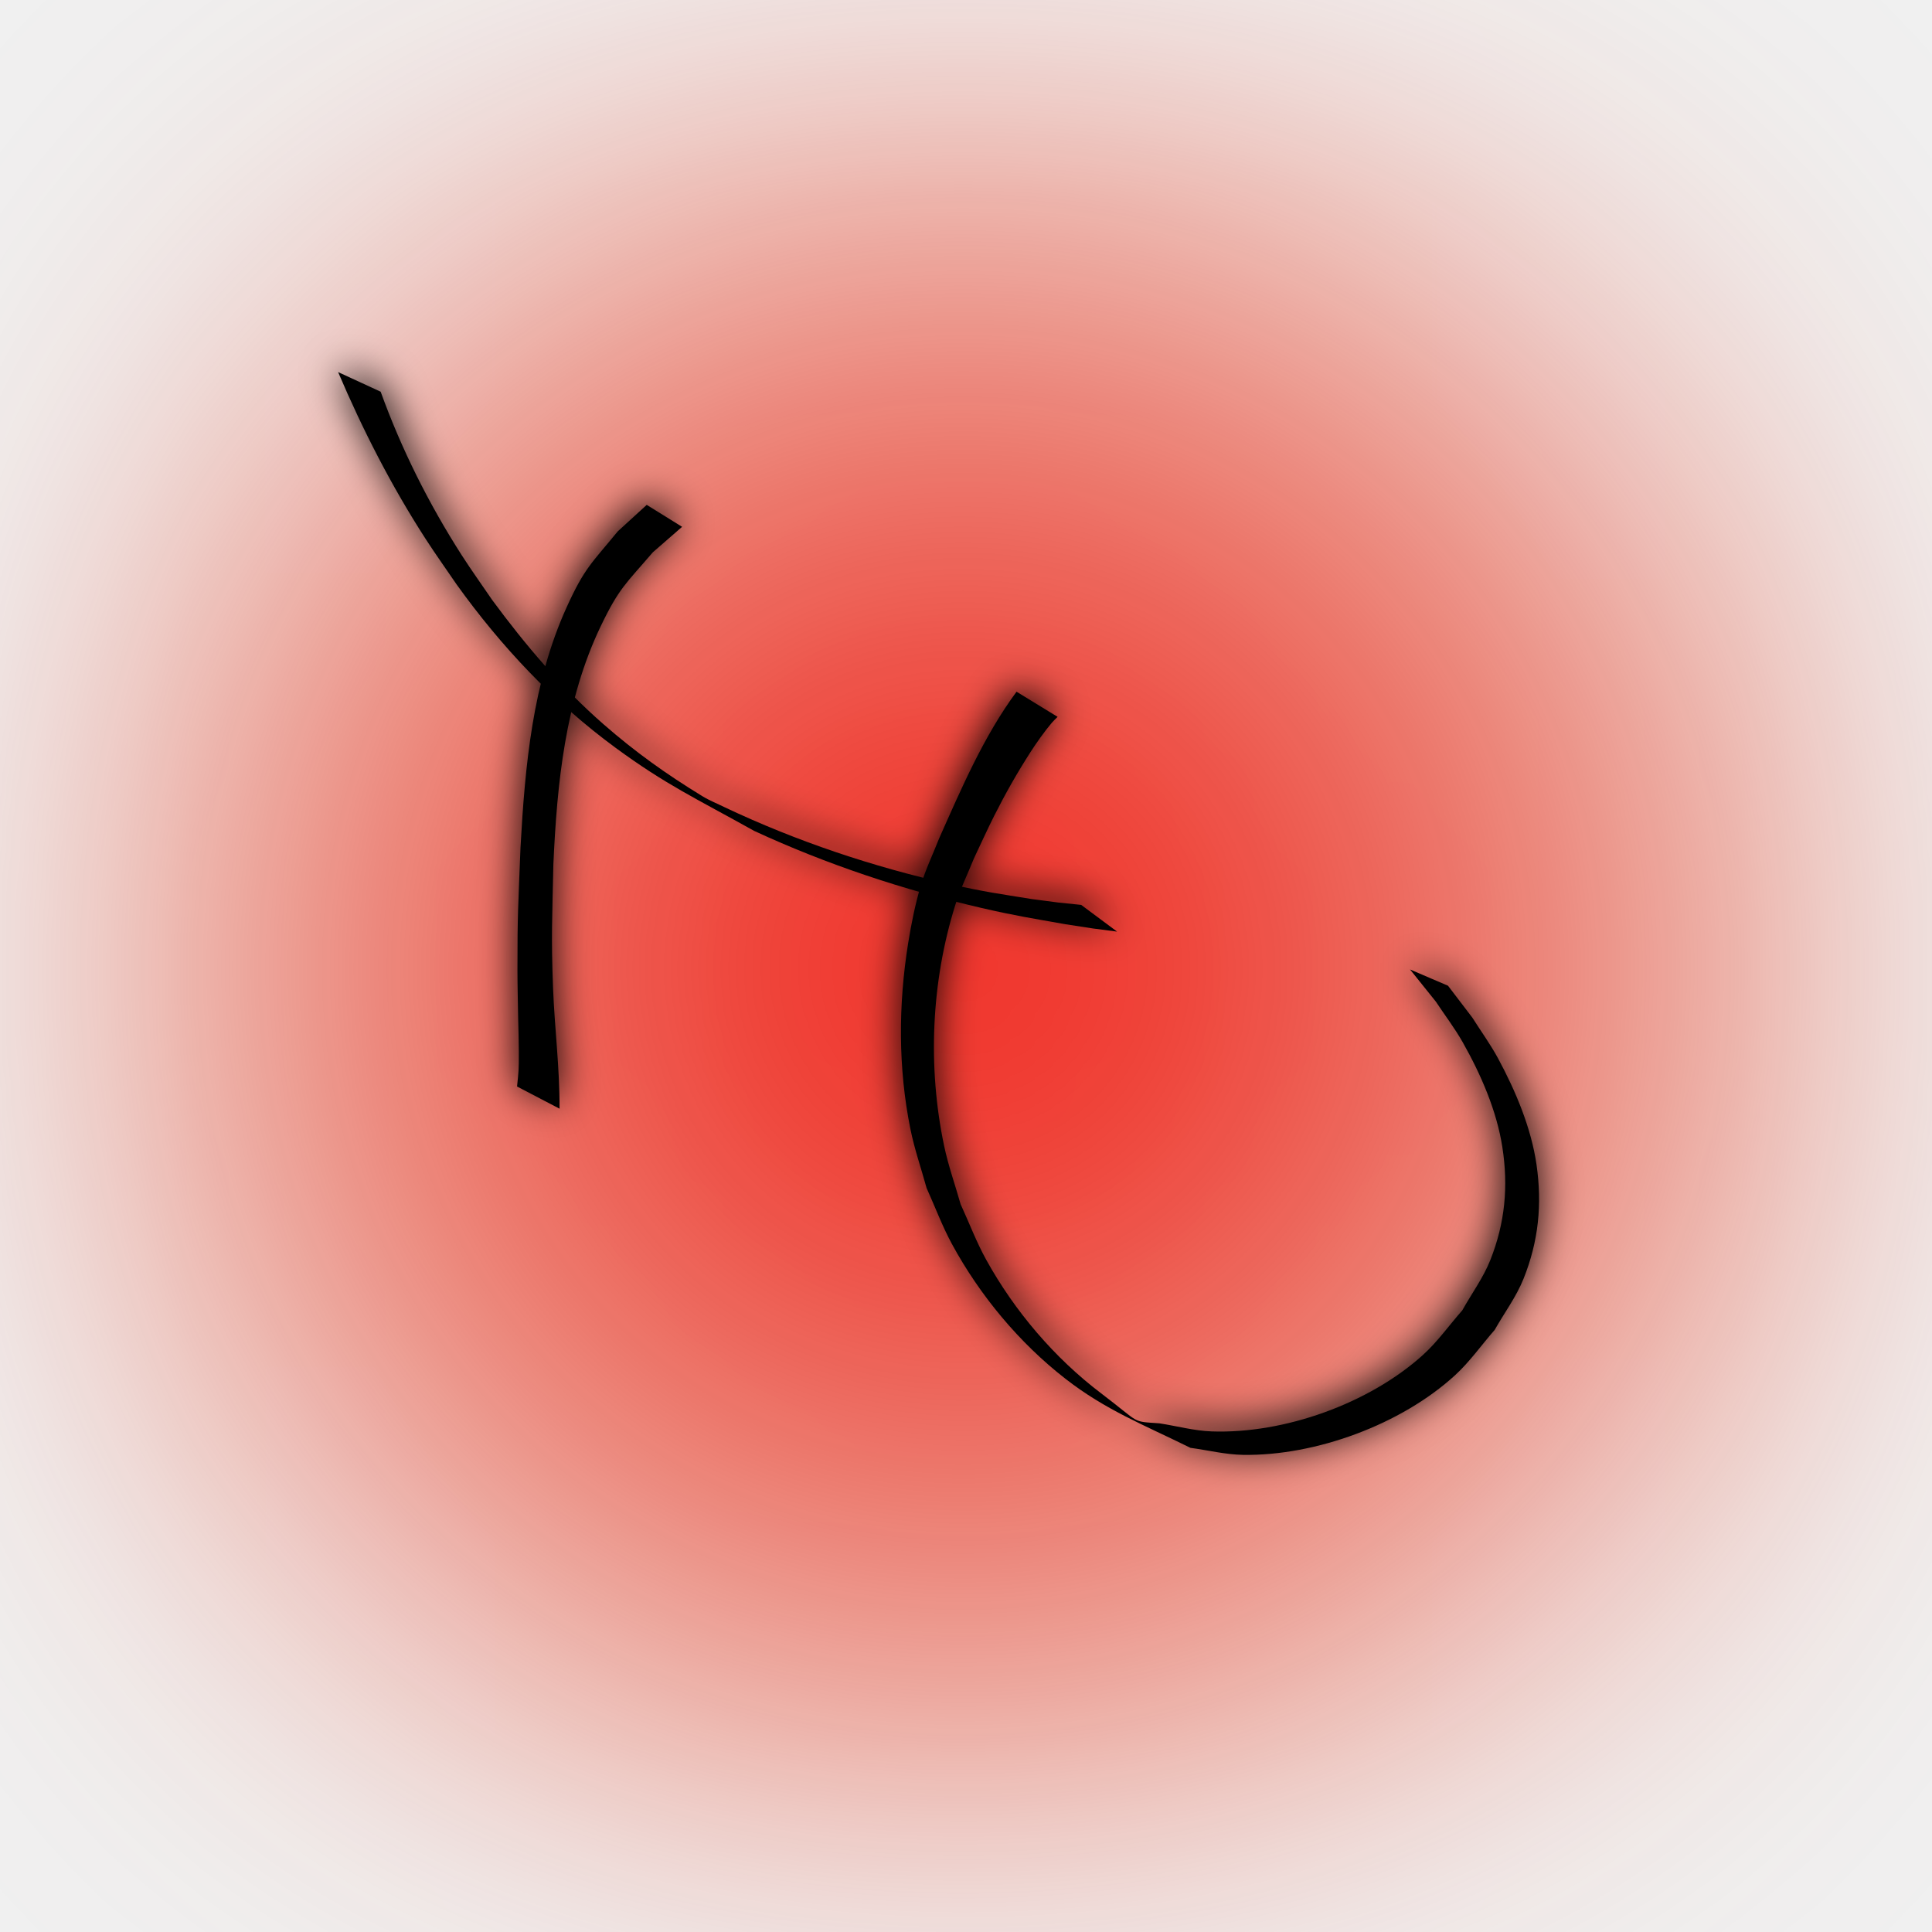
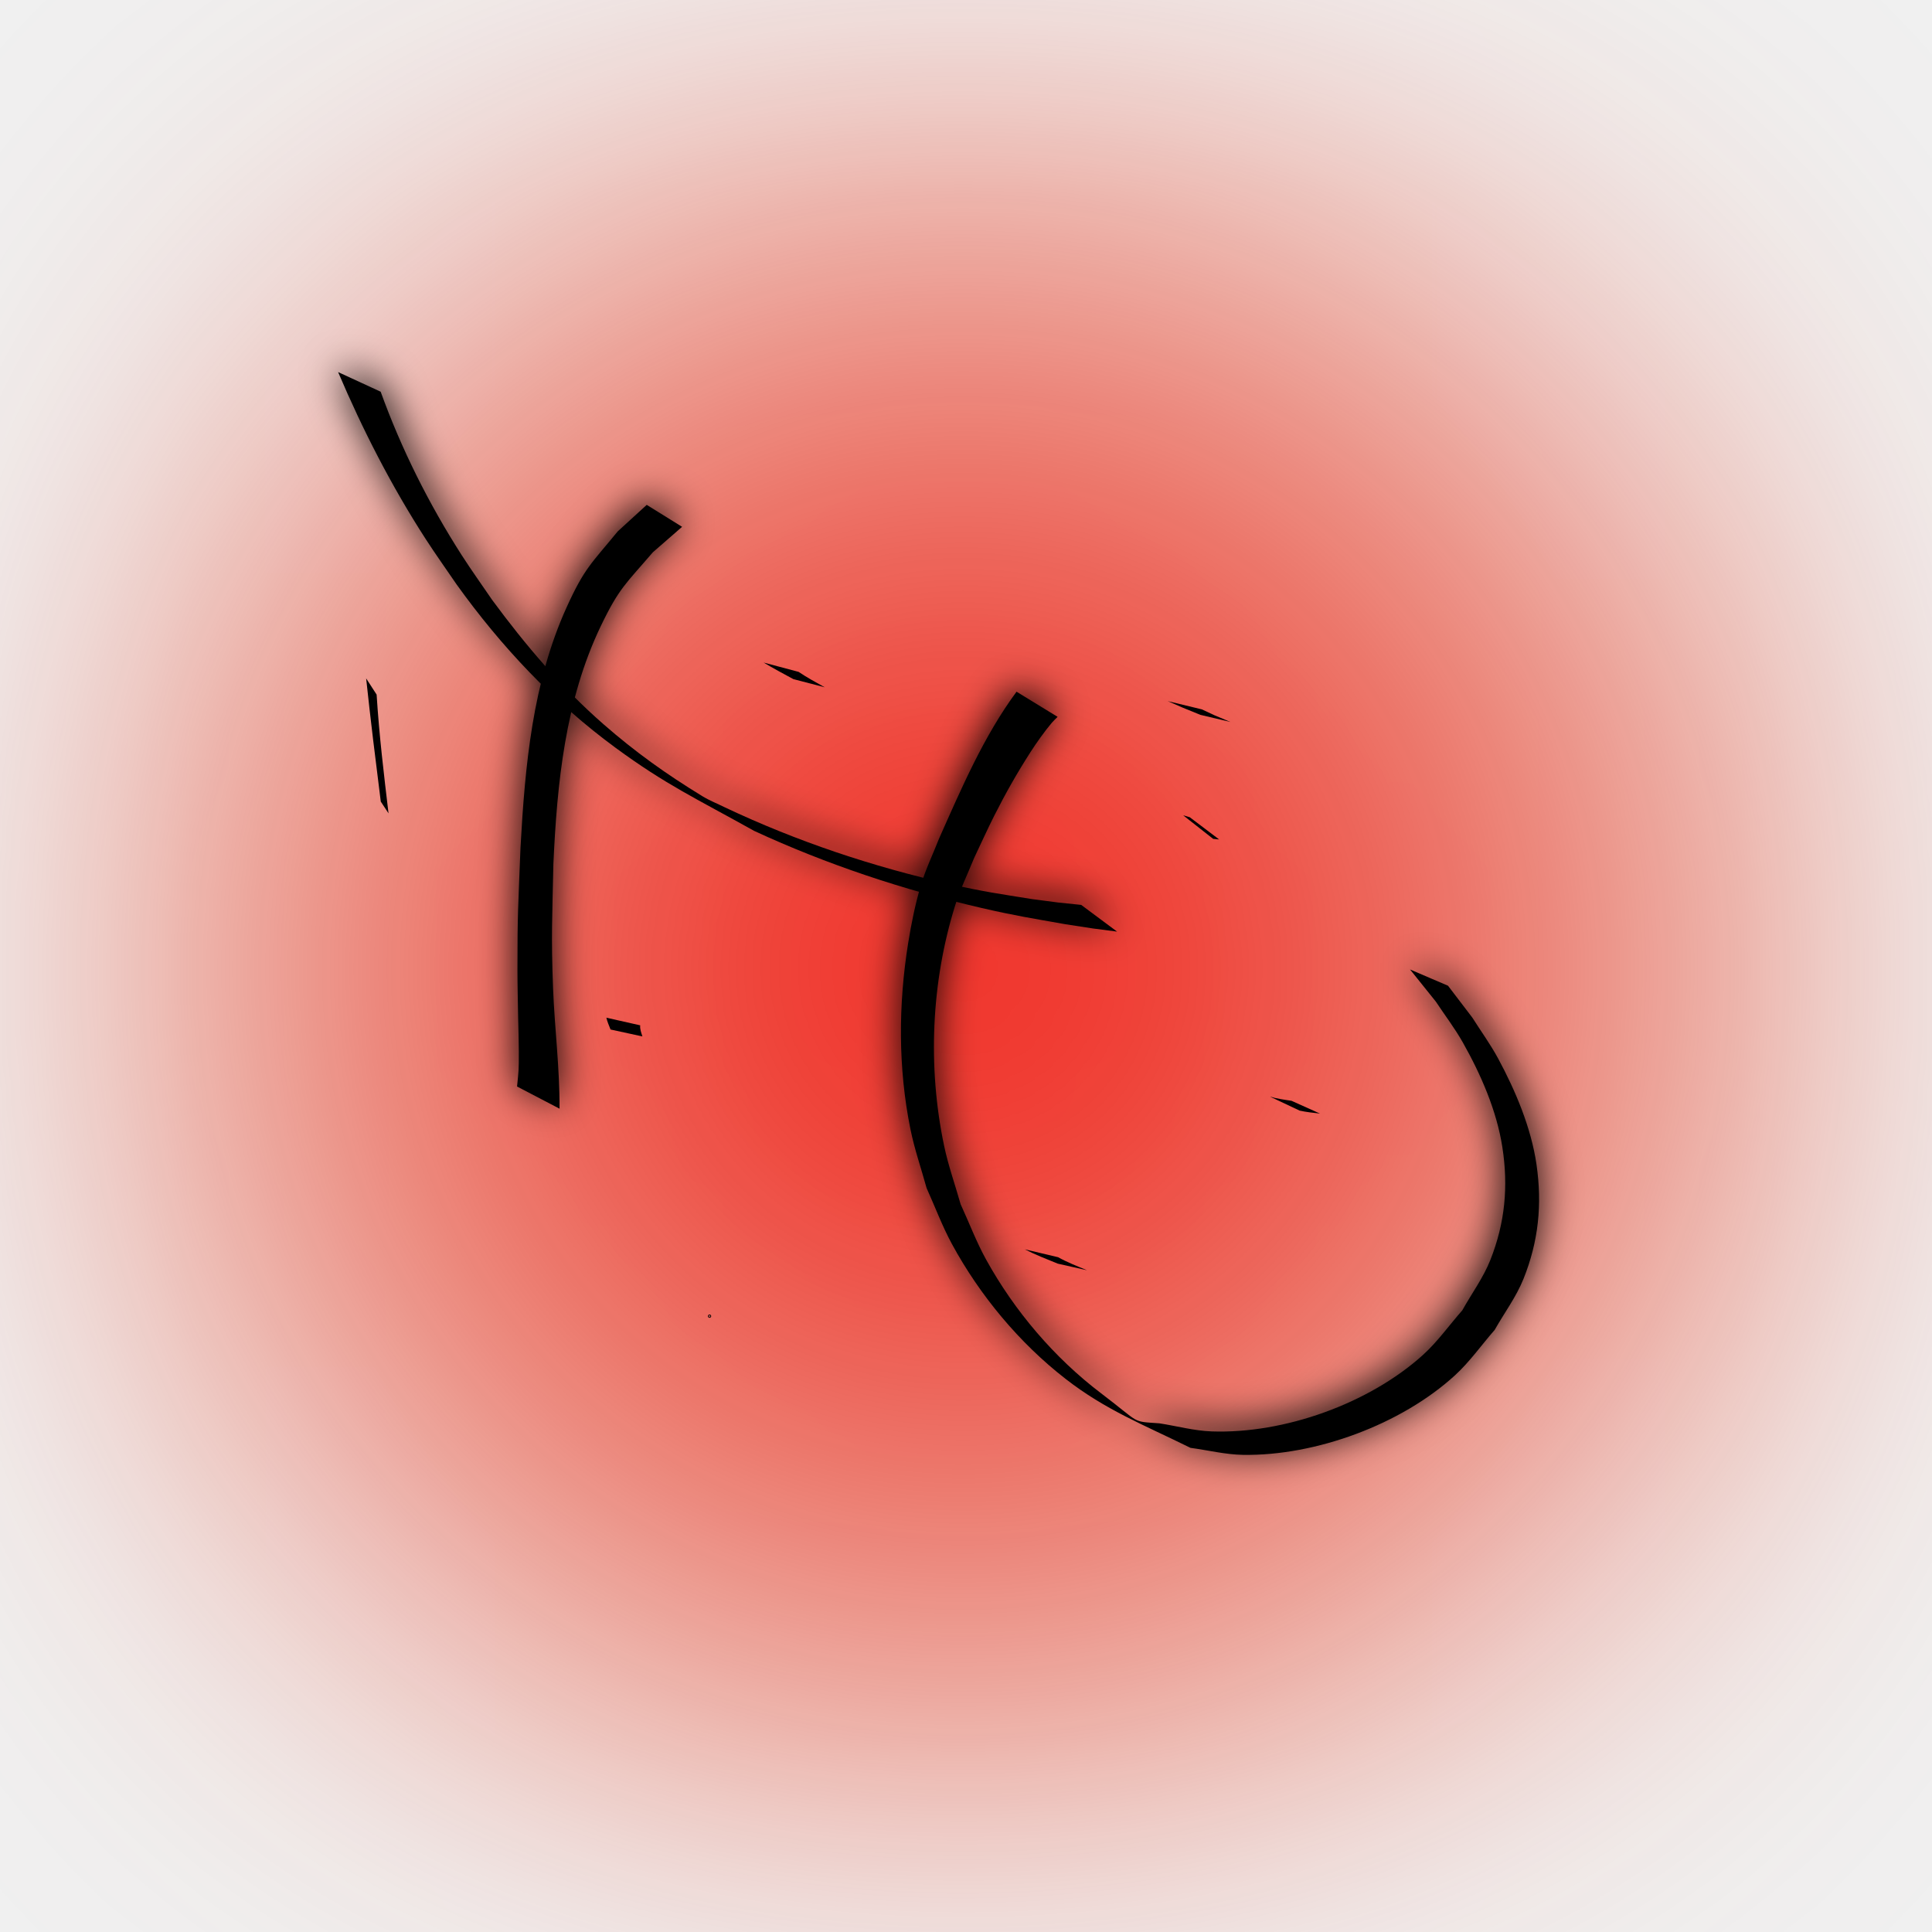
<svg xmlns="http://www.w3.org/2000/svg" xmlns:xlink="http://www.w3.org/1999/xlink" width="200mm" height="200mm" viewBox="0 0 200 200" version="1.1" id="svg1">
  <defs id="defs1">
    <linearGradient id="linearGradient6">
      <stop style="stop-color:#f60000;stop-opacity:1;" offset="0" id="stop6" />
      <stop style="stop-color:#e02802;stop-opacity:0.308;" offset="0.969" id="stop8" />
      <stop style="stop-color:#ffffff;stop-opacity:0;" offset="1" id="stop7" />
    </linearGradient>
    <radialGradient xlink:href="#linearGradient6" id="radialGradient7" cx="100" cy="100" fx="100" fy="100" r="75" gradientUnits="userSpaceOnUse" />
    <filter style="color-interpolation-filters:sRGB" id="filter24" x="-0.329" y="-0.329" width="1.658" height="1.658">
      <feGaussianBlur stdDeviation="20.569" id="feGaussianBlur24" />
    </filter>
    <filter style="color-interpolation-filters:sRGB" id="filter1" x="-0.038" y="-0.043" width="1.077" height="1.085">
      <feGaussianBlur stdDeviation="1.993" id="feGaussianBlur1" />
    </filter>
  </defs>
  <g id="layer1" style="fill:#ffffff;fill-opacity:1" transform="matrix(1.230823,0,0,1.230823,-23.37036,-22.79426)">
    <circle style="display:inline;fill:url(#radialGradient7);fill-opacity:1;fill-rule:evenodd;stroke-width:0.91;filter:url(#filter24)" id="Rune_Base" cx="100" cy="100" r="75" />
  </g>
  <g id="layer2-0" transform="translate(0,-0.517)" style="filter:url(#filter1)">
    <path style="fill:#000000;fill-opacity:1;fill-rule:evenodd;stroke-width:0.333" id="path8-3" d="m 35,38.517 c 2.561,6.008 5.532,11.815 9.081,17.304 1.028,1.59 2.131,3.129 3.197,4.694 4.62,6.437 10.056,12.209 16.456,16.903 5.224,3.831 8.241,5.195 14.342,8.598 7.539,3.486 15.455,6.107 23.542,7.979 3.409,0.789 5.333,1.089 8.68,1.682 3.814,0.585 2.032,0.337 5.344,0.764 0,0 -3.717,-2.766 -3.717,-2.766 v 0 c -3.147,-0.321 -1.451,-0.128 -5.088,-0.601 -3.426,-0.552 -4.909,-0.743 -8.435,-1.536 C 90.366,89.728 82.512,87.112 75.061,83.587 74.275,83.197 73.45,82.875 72.701,82.417 68.946,80.119 65.795,77.872 62.48,74.978 58.125,71.176 54.382,66.764 50.96,62.122 49.904,60.569 48.805,59.044 47.791,57.463 44.386,52.148 41.551,46.488 39.406,40.551 Z" />
    <path style="fill:#000000;fill-opacity:1;fill-rule:evenodd;stroke-width:0.333" id="path9-9" d="m 105.232,71.605 c -3.409,4.623 -5.693,9.982 -8.019,15.2 -0.632,1.624 -1.403,3.201 -1.897,4.872 -0.576,1.949 -0.981,3.95 -1.303,5.956 -1.021,6.365 -1.049,12.931 0.236,19.264 0.418,2.063 1.114,4.059 1.672,6.089 0.876,1.934 1.614,3.937 2.627,5.802 2.892,5.322 6.964,10.224 11.753,13.948 4.169,3.242 8.057,4.737 12.938,7.145 1.813,0.242 3.61,0.696 5.438,0.725 7.525,0.119 16.383,-3.151 21.938,-8.231 1.537,-1.406 2.743,-3.137 4.114,-4.705 0.994,-1.76 2.227,-3.404 2.981,-5.279 1.561,-3.885 1.946,-7.717 1.347,-11.847 -0.55,-3.793 -2.167,-7.625 -3.971,-10.968 -0.791,-1.466 -1.778,-2.819 -2.667,-4.228 -0.84,-1.102 -1.681,-2.203 -2.521,-3.305 0,0 -3.932,-1.685 -3.932,-1.685 v 0 c 0.891,1.11 1.781,2.219 2.672,3.329 0.931,1.409 1.964,2.756 2.794,4.227 1.867,3.309 3.505,7.052 4.092,10.842 0.63,4.067 0.279,7.825 -1.238,11.664 -0.733,1.854 -1.94,3.484 -2.91,5.225 -1.359,1.541 -2.552,3.246 -4.077,4.623 -5.574,5.033 -14.357,8.176 -21.863,7.911 -1.821,-0.064 -3.601,-0.557 -5.402,-0.835 -2.986,-0.221 -1.845,0.078 -6.041,-3.103 -4.842,-3.671 -8.969,-8.525 -11.904,-13.837 -1.02,-1.845 -1.764,-3.829 -2.646,-5.743 -0.57,-2.016 -1.279,-3.998 -1.71,-6.049 -1.717,-8.171 -1.337,-16.966 1.162,-24.94 0.518,-1.654 1.289,-3.217 1.933,-4.826 0.702,-1.475 1.37,-2.967 2.107,-4.425 1.168,-2.314 2.347,-4.392 3.738,-6.561 0.587,-0.915 1.473,-2.174 2.217,-3.046 0.183,-0.215 0.395,-0.404 0.593,-0.606 z" />
    <path style="fill:#000000;fill-opacity:1;fill-rule:evenodd;stroke-width:0.333" id="path10-8" d="m 57.924,114.772 c 0.024,-4.173 -0.512,-8.325 -0.672,-12.49 -0.206,-5.37 -0.08,-7.325 0.033,-12.817 0.378,-8.371 1.223,-16.963 4.897,-24.629 1.915,-3.997 2.621,-4.415 5.394,-7.657 1.011,-0.881 2.023,-1.762 3.034,-2.643 0,0 -3.661,-2.272 -3.661,-2.272 v 0 c -0.999,0.913 -1.998,1.826 -2.996,2.739 -2.743,3.35 -3.44,3.776 -5.299,7.871 -3.531,7.778 -4.307,16.433 -4.771,24.845 -0.233,6.091 -0.323,6.802 -0.316,12.703 0.002,1.661 0.048,3.321 0.072,4.981 0.023,1.149 0.068,2.299 0.07,3.448 0.004,2.045 -0.021,1.984 -0.183,3.624 z" />
  </g>
  <g id="layer2">
    <path style="fill:#000000;fill-opacity:1;fill-rule:evenodd;stroke-width:0.333" id="path8" d="m 35,38.517 c 2.561,6.008 5.532,11.815 9.081,17.304 1.028,1.59 2.131,3.129 3.197,4.694 4.62,6.437 10.056,12.209 16.456,16.903 5.224,3.831 8.241,5.195 14.342,8.598 7.539,3.486 15.455,6.107 23.542,7.979 3.409,0.789 5.333,1.089 8.68,1.682 3.814,0.585 2.032,0.337 5.344,0.764 0,0 -3.717,-2.766 -3.717,-2.766 v 0 c -3.147,-0.321 -1.451,-0.128 -5.088,-0.601 -3.426,-0.552 -4.909,-0.743 -8.435,-1.536 C 90.366,89.728 82.512,87.112 75.061,83.587 74.275,83.197 73.45,82.875 72.701,82.417 68.946,80.119 65.795,77.872 62.48,74.978 58.125,71.176 54.382,66.764 50.96,62.122 49.904,60.569 48.805,59.044 47.791,57.463 44.386,52.148 41.551,46.488 39.406,40.551 Z" />
    <path style="fill:#000000;fill-opacity:1;fill-rule:evenodd;stroke-width:0.333" id="path9" d="m 105.232,71.605 c -3.409,4.623 -5.693,9.982 -8.019,15.2 -0.632,1.624 -1.403,3.201 -1.897,4.872 -0.576,1.949 -0.981,3.95 -1.303,5.956 -1.021,6.365 -1.049,12.931 0.236,19.264 0.418,2.063 1.114,4.059 1.672,6.089 0.876,1.934 1.614,3.937 2.627,5.802 2.892,5.322 6.964,10.224 11.753,13.948 4.169,3.242 8.057,4.737 12.938,7.145 1.813,0.242 3.61,0.696 5.438,0.725 7.525,0.119 16.383,-3.151 21.938,-8.231 1.537,-1.406 2.743,-3.137 4.114,-4.705 0.994,-1.76 2.227,-3.404 2.981,-5.279 1.561,-3.885 1.946,-7.717 1.347,-11.847 -0.55,-3.793 -2.167,-7.625 -3.971,-10.968 -0.791,-1.466 -1.778,-2.819 -2.667,-4.228 -0.84,-1.102 -1.681,-2.203 -2.521,-3.305 0,0 -3.932,-1.685 -3.932,-1.685 v 0 c 0.891,1.11 1.781,2.219 2.672,3.329 0.931,1.409 1.964,2.756 2.794,4.227 1.867,3.309 3.505,7.052 4.092,10.842 0.63,4.067 0.279,7.825 -1.238,11.664 -0.733,1.854 -1.94,3.484 -2.91,5.225 -1.359,1.541 -2.552,3.246 -4.077,4.623 -5.574,5.033 -14.357,8.176 -21.863,7.911 -1.821,-0.064 -3.601,-0.557 -5.402,-0.835 -2.986,-0.221 -1.845,0.078 -6.041,-3.103 -4.842,-3.671 -8.969,-8.525 -11.904,-13.837 -1.02,-1.845 -1.764,-3.829 -2.646,-5.743 -0.57,-2.016 -1.279,-3.998 -1.71,-6.049 -1.717,-8.171 -1.337,-16.966 1.162,-24.94 0.518,-1.654 1.289,-3.217 1.933,-4.826 0.702,-1.475 1.37,-2.967 2.107,-4.425 1.168,-2.314 2.347,-4.392 3.738,-6.561 0.587,-0.915 1.473,-2.174 2.217,-3.046 0.183,-0.215 0.395,-0.404 0.593,-0.606 z" />
    <path style="fill:#000000;fill-opacity:1;fill-rule:evenodd;stroke-width:0.333" id="path10" d="m 57.924,114.772 c 0.024,-4.173 -0.512,-8.325 -0.672,-12.49 -0.206,-5.37 -0.08,-7.325 0.033,-12.817 0.378,-8.371 1.223,-16.963 4.897,-24.629 1.915,-3.997 2.621,-4.415 5.394,-7.657 1.011,-0.881 2.023,-1.762 3.034,-2.643 0,0 -3.661,-2.272 -3.661,-2.272 v 0 c -0.999,0.913 -1.998,1.826 -2.996,2.739 -2.743,3.35 -3.44,3.776 -5.299,7.871 -3.531,7.778 -4.307,16.433 -4.771,24.845 -0.233,6.091 -0.323,6.802 -0.316,12.703 0.002,1.661 0.048,3.321 0.072,4.981 0.023,1.149 0.068,2.299 0.07,3.448 0.004,2.045 -0.021,1.984 -0.183,3.624 z" />
+     <path style="fill:#000000;fill-opacity:1;fill-rule:evenodd;stroke-width:0.176" id="path1" d="m 62.772,105.352 c 0.094,0.411 0.271,0.817 0.432,1.223 0,0 3.296,0.715 3.296,0.715 v 0 c -0.115,-0.38 -0.272,-0.763 -0.225,-1.148 z" />
+     <path style="fill:#000000;fill-opacity:1;fill-rule:evenodd;stroke-width:0.19" id="path2" d="m 106.088,129.331 c 1.064,0.547 2.249,1.009 3.413,1.482 0,0 3.028,0.683 3.028,0.683 v 0 c -1.03,-0.426 -2.084,-0.839 -2.995,-1.35 z" />
+     <path style="fill:#000000;fill-opacity:1;fill-rule:evenodd;stroke-width:0.212" id="path3" d="m 79.052,68.589 c 0.997,0.593 2.037,1.154 3.079,1.714 0,0 3.246,0.844 3.246,0.844 v 0 c -0.926,-0.515 -1.861,-1.024 -2.706,-1.595 z" />
+     <path style="fill:#000000;fill-opacity:1;fill-rule:evenodd;stroke-width:0.205" id="path4" d="m 120.881,72.58 c 2.035,0.888 0.913,0.411 3.378,1.42 0,0 3.113,0.737 3.113,0.737 v 0 c -2.204,-0.93 -1.228,-0.49 -2.953,-1.302 z" />
+     <circle id="path5" style="fill:#000000;stroke:#000000;stroke-width:0.265" cx="73.453" cy="136.248" r="0.038" />
+     <path style="fill:#000000;fill-opacity:1;fill-rule:evenodd;stroke-width:0.203" id="path6" d="m 134.534,114.969 c 0.685,0.153 1.394,0.229 2.111,0.308 0,0 -2.949,-1.323 -2.949,-1.323 v 0 c -0.762,-0.115 -1.531,-0.217 -2.234,-0.435 z" />
+     <path style="fill:#000000;fill-opacity:1;fill-rule:evenodd;stroke-width:0.265" id="path7" d="m 125.586,86.84 c 0.206,0.02 0.413,0.04 0.619,0.06 0,0 -3.039,-2.3 -3.039,-2.3 v 0 c -0.228,-0.066 -0.455,-0.133 -0.683,-0.199 z" />
+     <path style="fill:#000000;fill-opacity:1;fill-rule:evenodd;stroke-width:0.146" id="path11" d="m 37.904,70.23 c 0.455,4.311 0.985,8.532 1.514,12.75 0,0 0.802,1.218 0.802,1.218 v 0 C 39.744,80.181 39.253,76.142 38.988,71.904 Z" />
  </g>
</svg>
